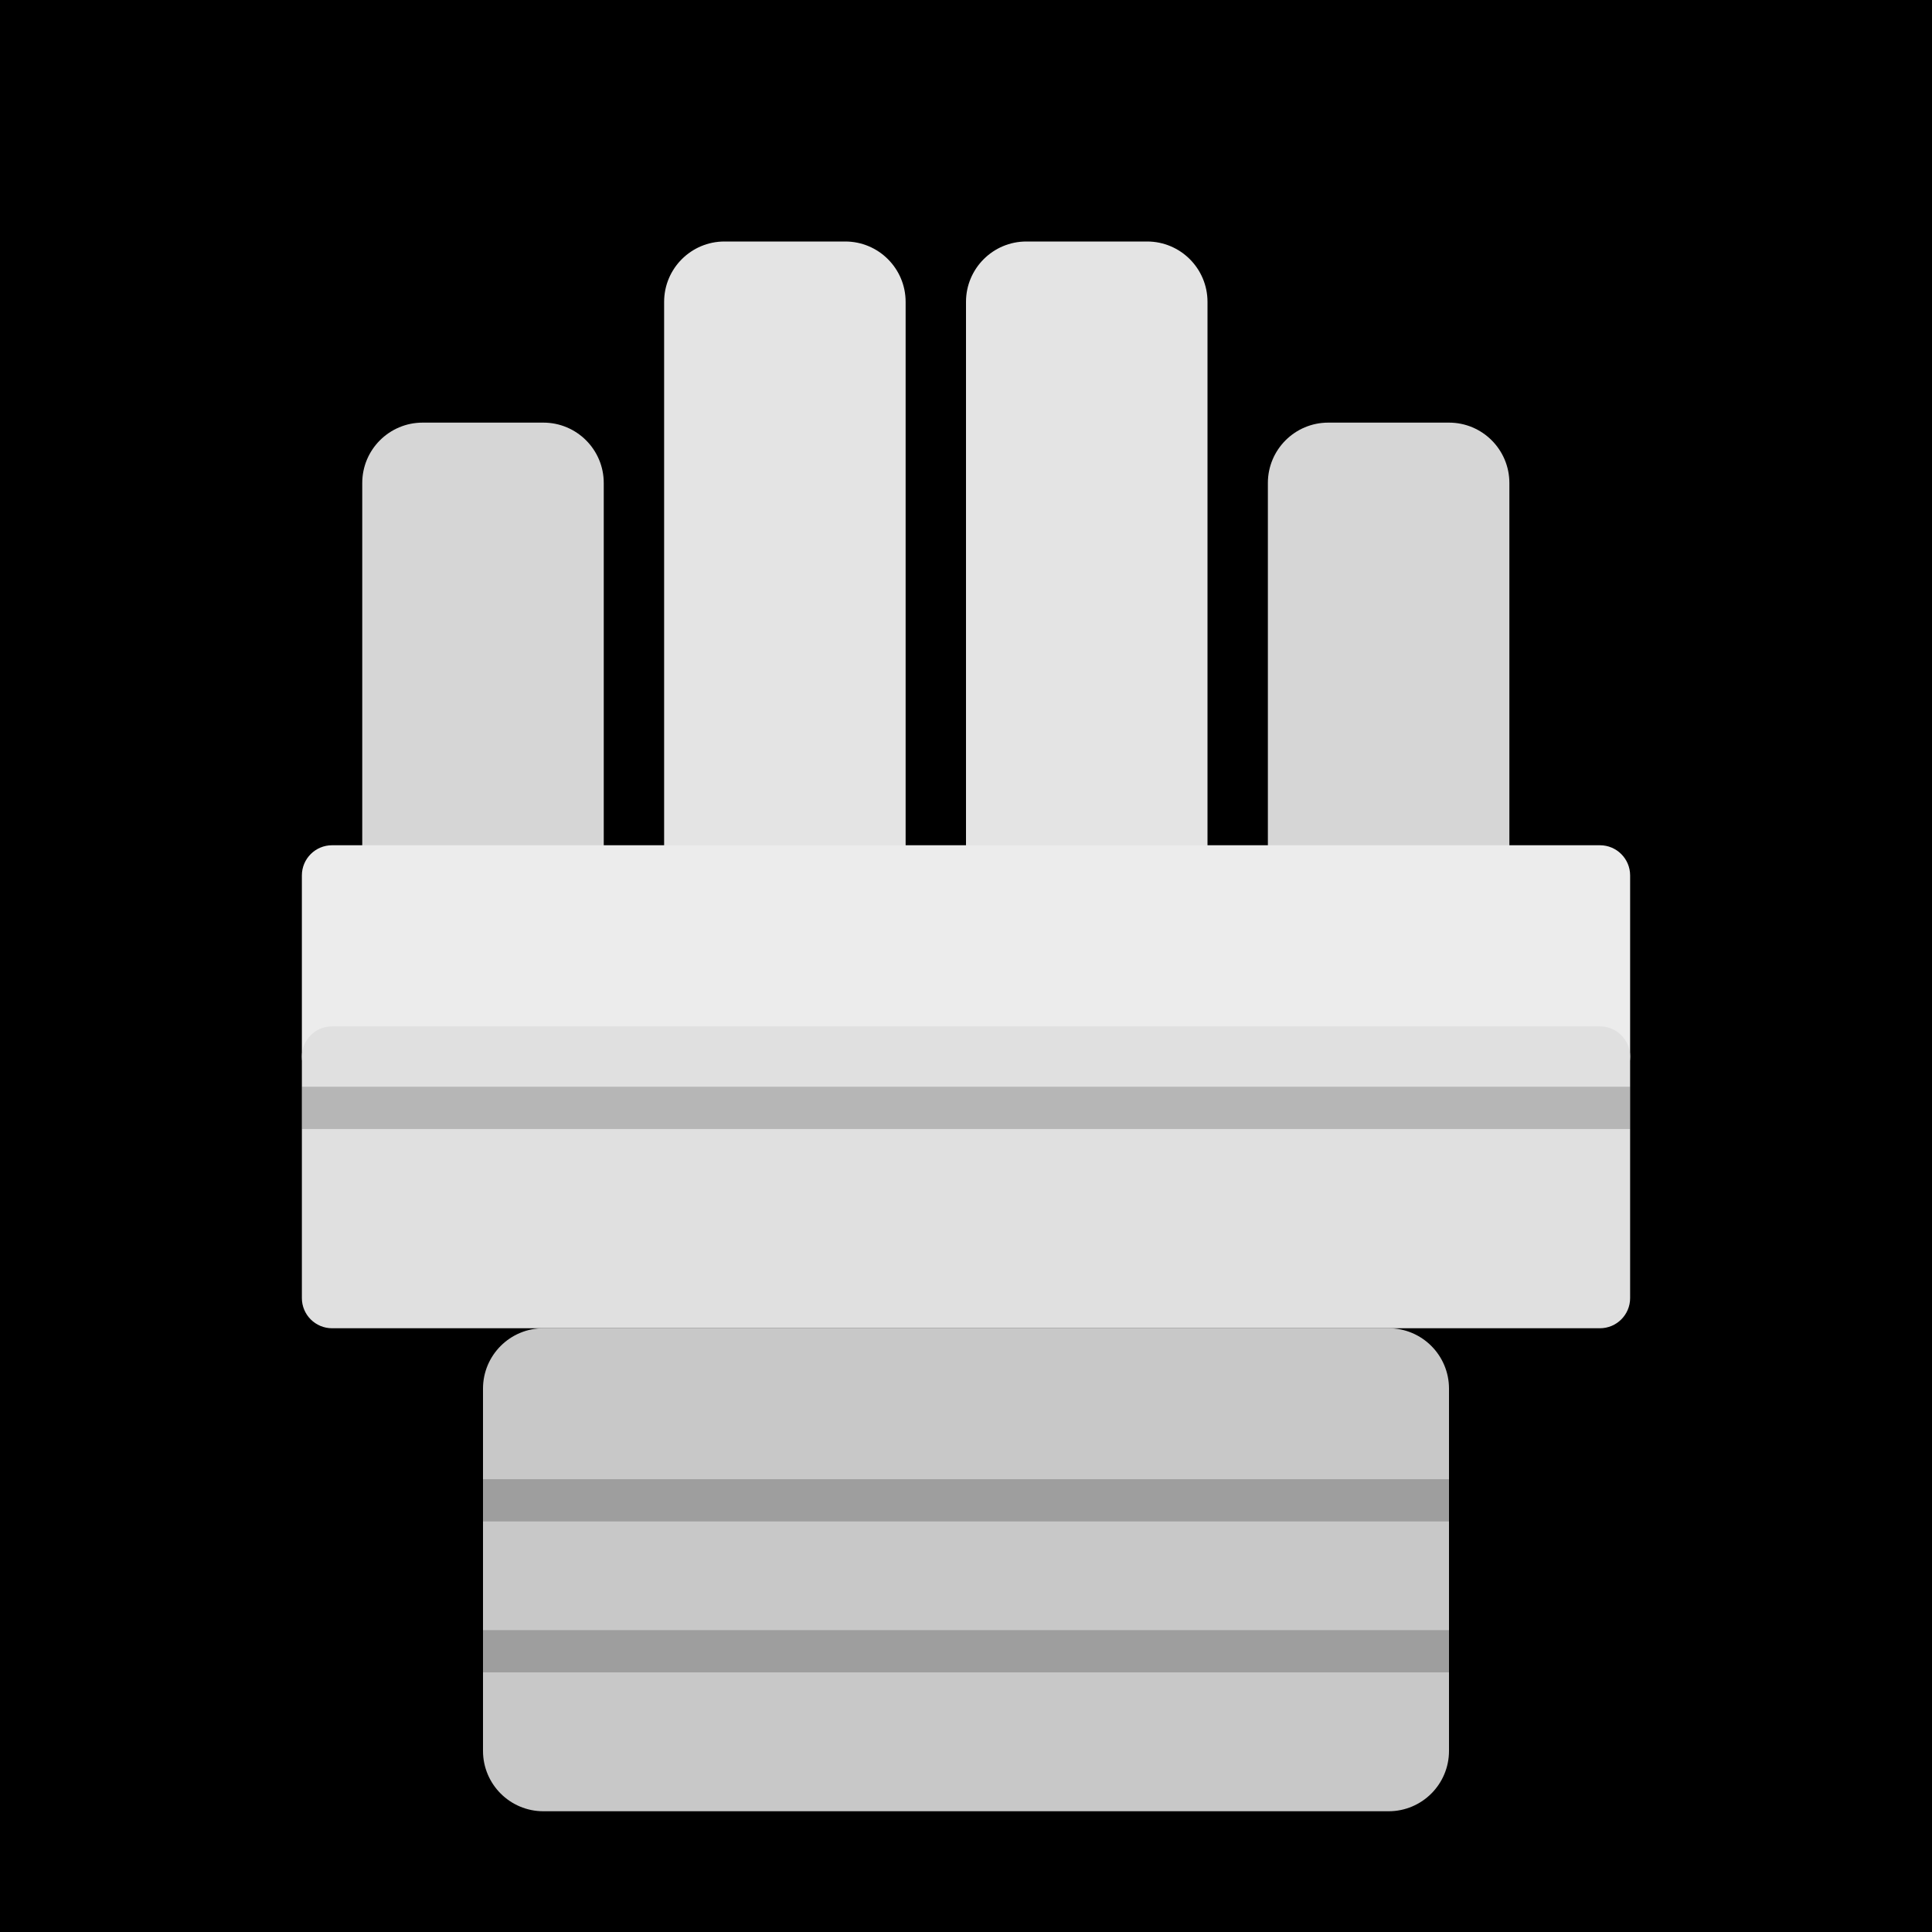
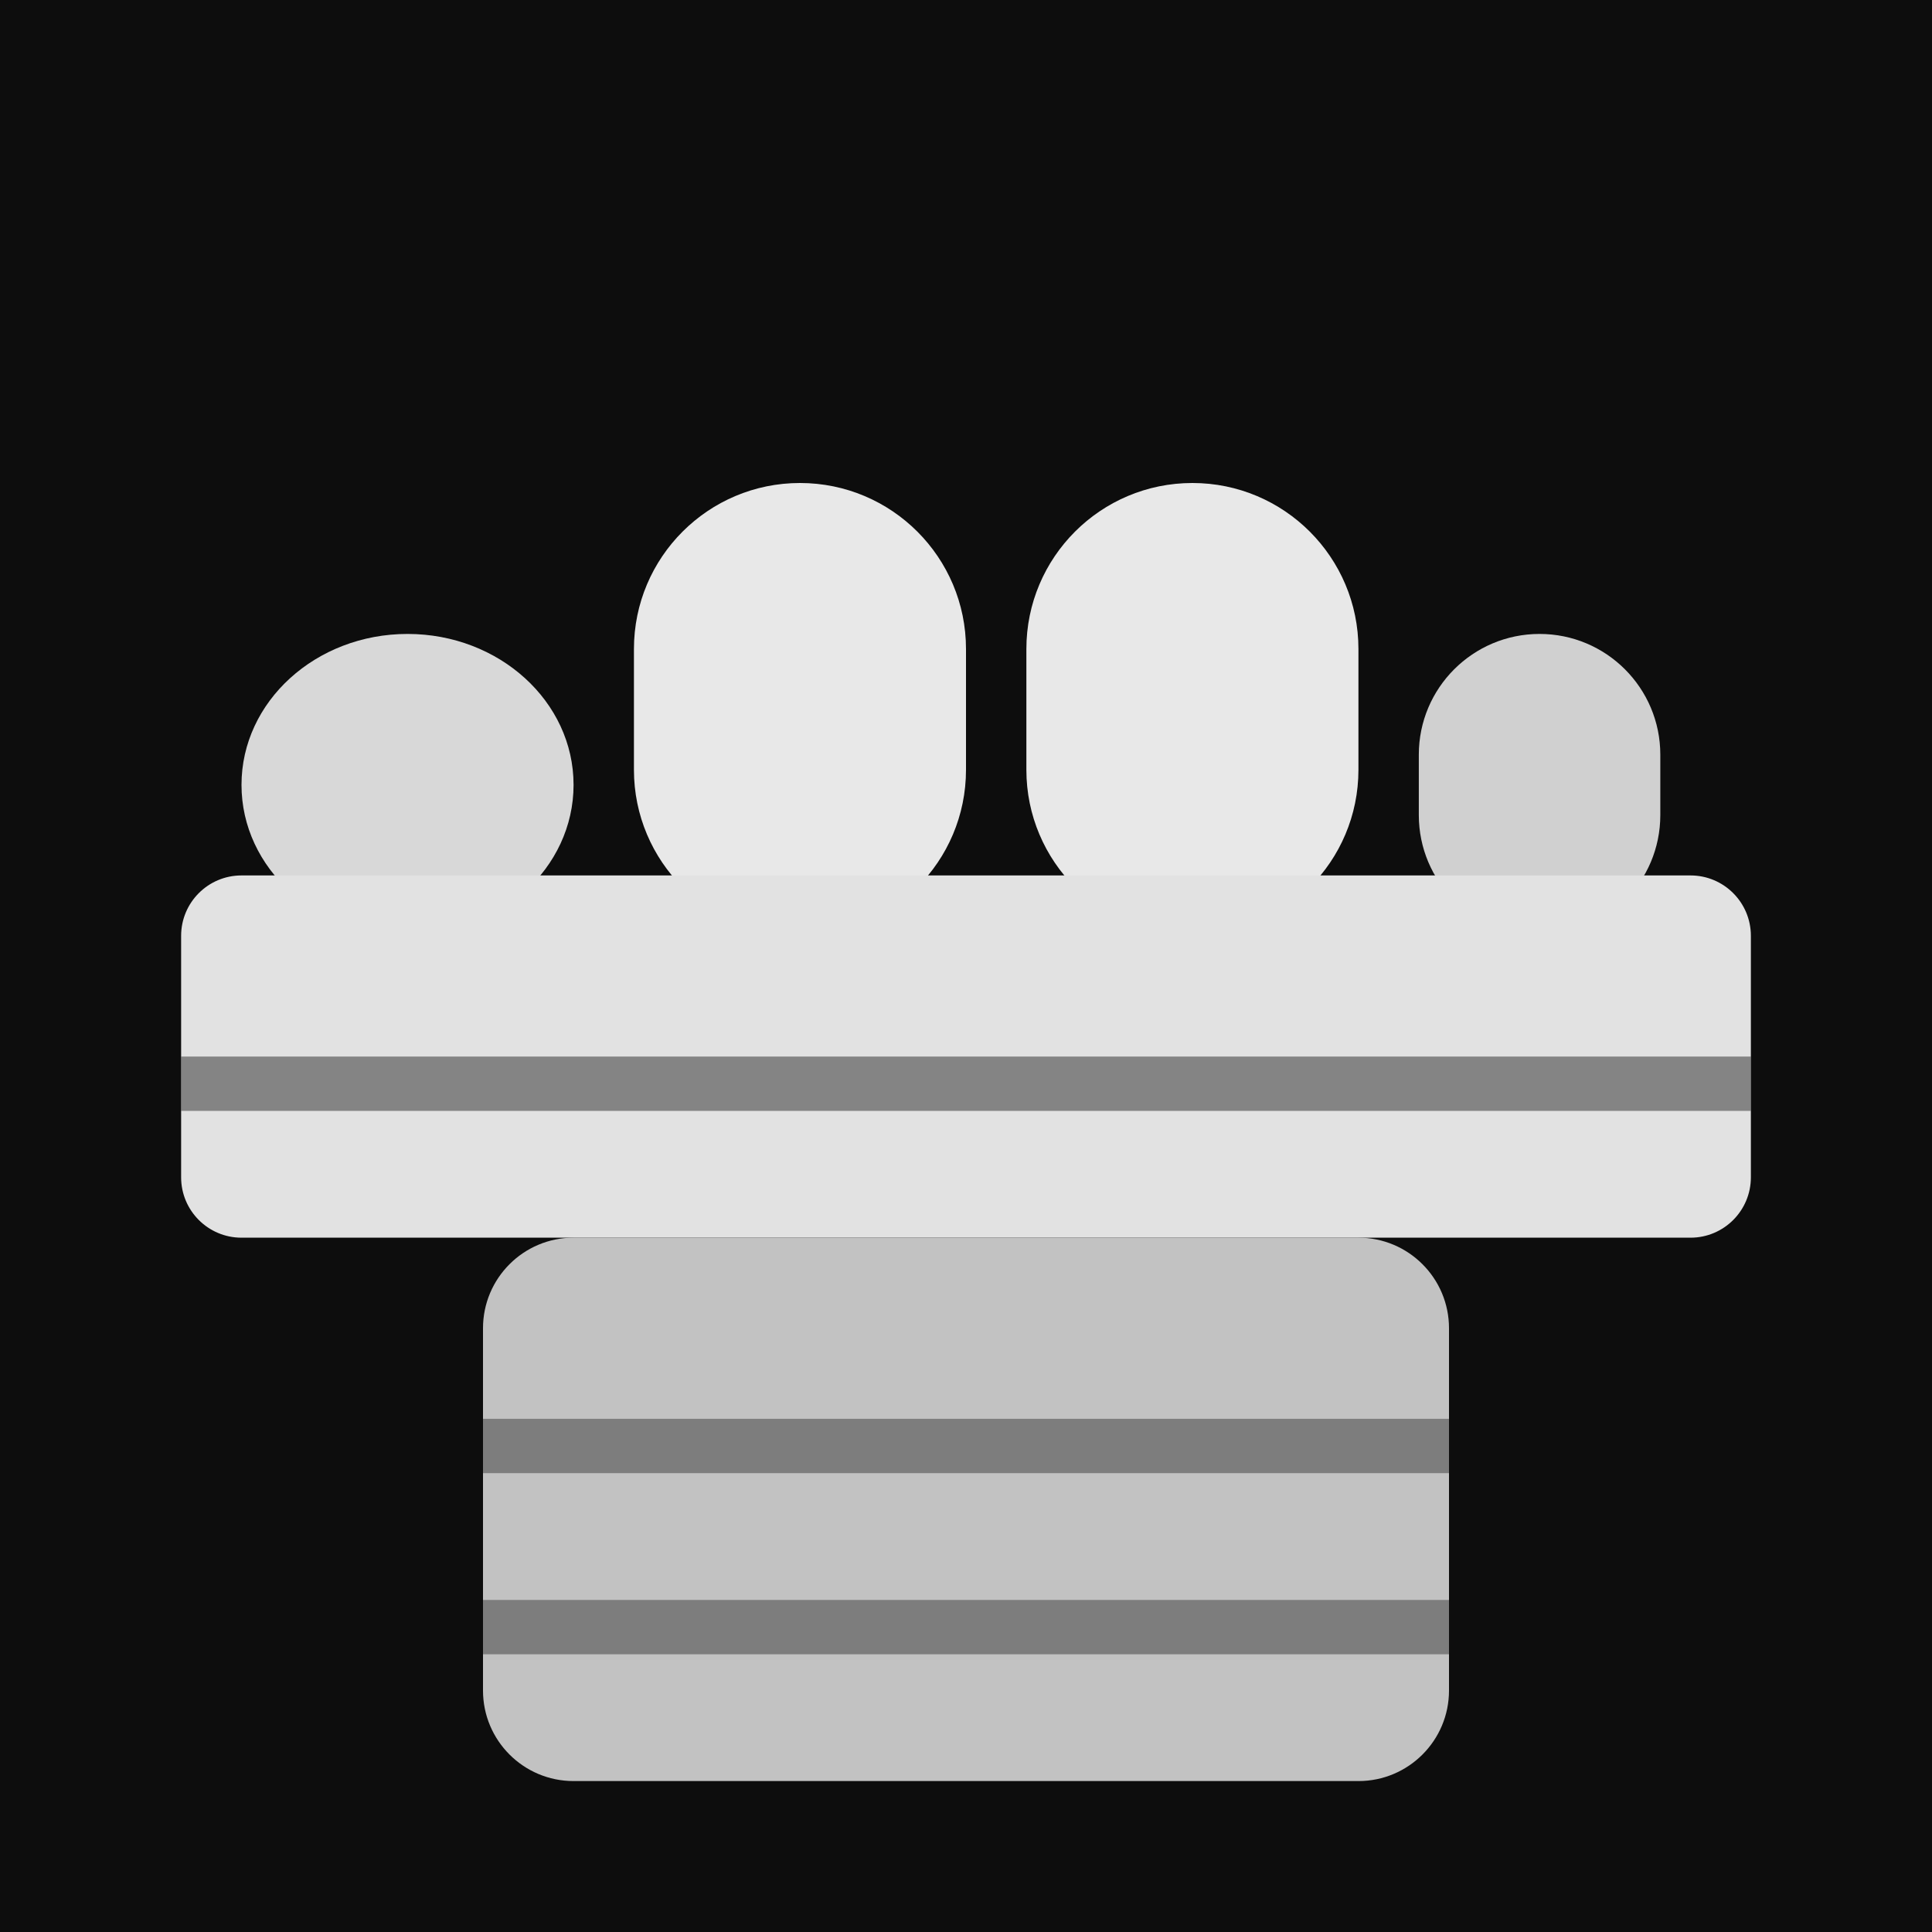
<svg xmlns="http://www.w3.org/2000/svg" viewBox="0 0 32 32">
-   <rect width="32" height="32" fill="#000" />
-   <rect x="6" y="7" width="4" height="8" rx="1" fill="#d6d6d6" />
-   <rect x="11" y="4" width="4" height="11" rx="1" fill="#e4e4e4" />
-   <rect x="16" y="4" width="4" height="11" rx="1" fill="#e4e4e4" />
-   <rect x="21" y="7" width="4" height="8" rx="1" fill="#d6d6d6" />
-   <rect x="5" y="14" width="22" height="4" rx="0.5" fill="#ececec" />
-   <rect x="5" y="17" width="22" height="5" rx="0.5" fill="#e0e0e0" />
-   <rect x="5" y="18" width="22" height="0.7" fill="#00000030" />
-   <rect x="8" y="22" width="16" height="8" rx="1" fill="#c8c8c8" />
-   <rect x="8" y="24.5" width="16" height="0.7" fill="#00000035" />
-   <rect x="8" y="27" width="16" height="0.7" fill="#00000035" />
+   <rect width="32" height="32" fill="#0d0d0d" />
+   <rect x="4" y="10.5" width="5.5" height="5" rx="2.75" fill="#d8d8d8" />
+   <rect x="10.5" y="8" width="5.5" height="7.5" rx="2.75" fill="#e8e8e8" />
+   <rect x="17" y="8" width="5.5" height="7.5" rx="2.75" fill="#e8e8e8" />
+   <rect x="23.5" y="10.5" width="4" height="5" rx="2" fill="#d0d0d0" />
+   <rect x="3" y="14.5" width="26" height="6" rx="1" fill="#e2e2e2" />
+   <rect x="3" y="17.5" width="26" height="0.9" rx="0" fill="#0d0d0d70" />
+   <rect x="8" y="20.5" width="16" height="9" rx="1.5" fill="#c2c2c2" />
+   <rect x="8" y="23.5" width="16" height="0.9" rx="0" fill="#0d0d0d60" />
+   <rect x="8" y="26.5" width="16" height="0.9" rx="0" fill="#0d0d0d60" />
</svg>
